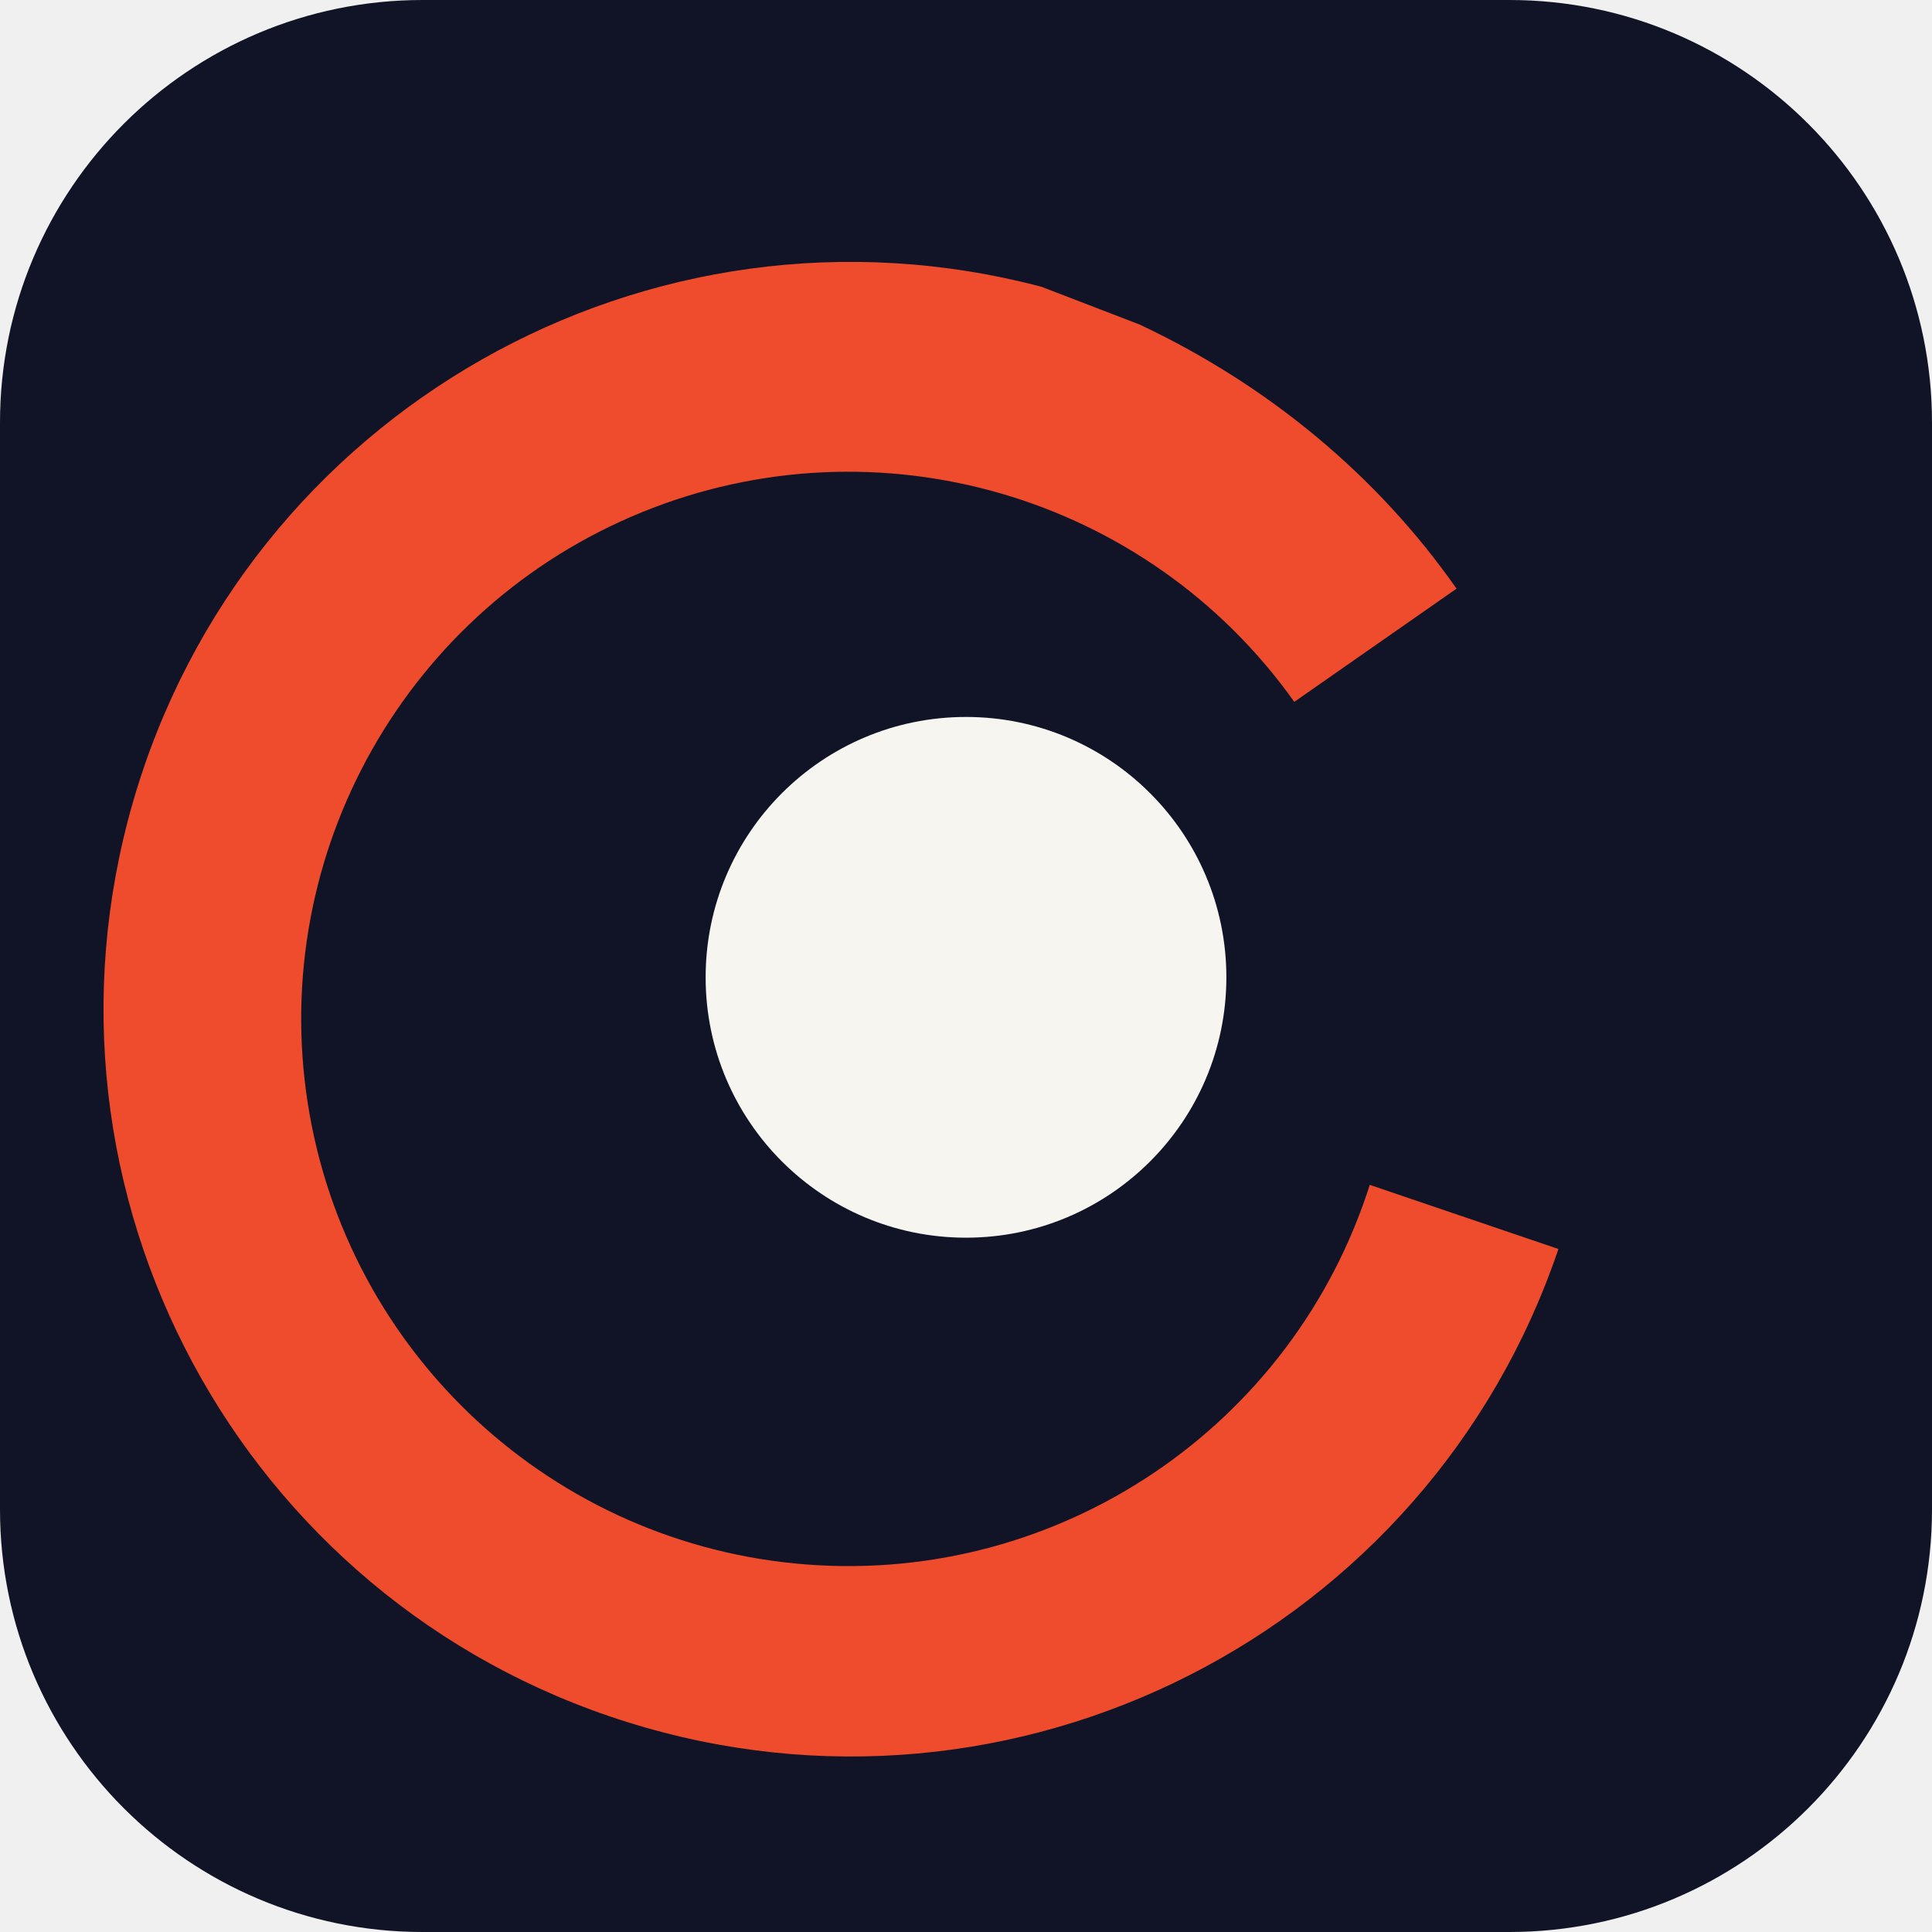
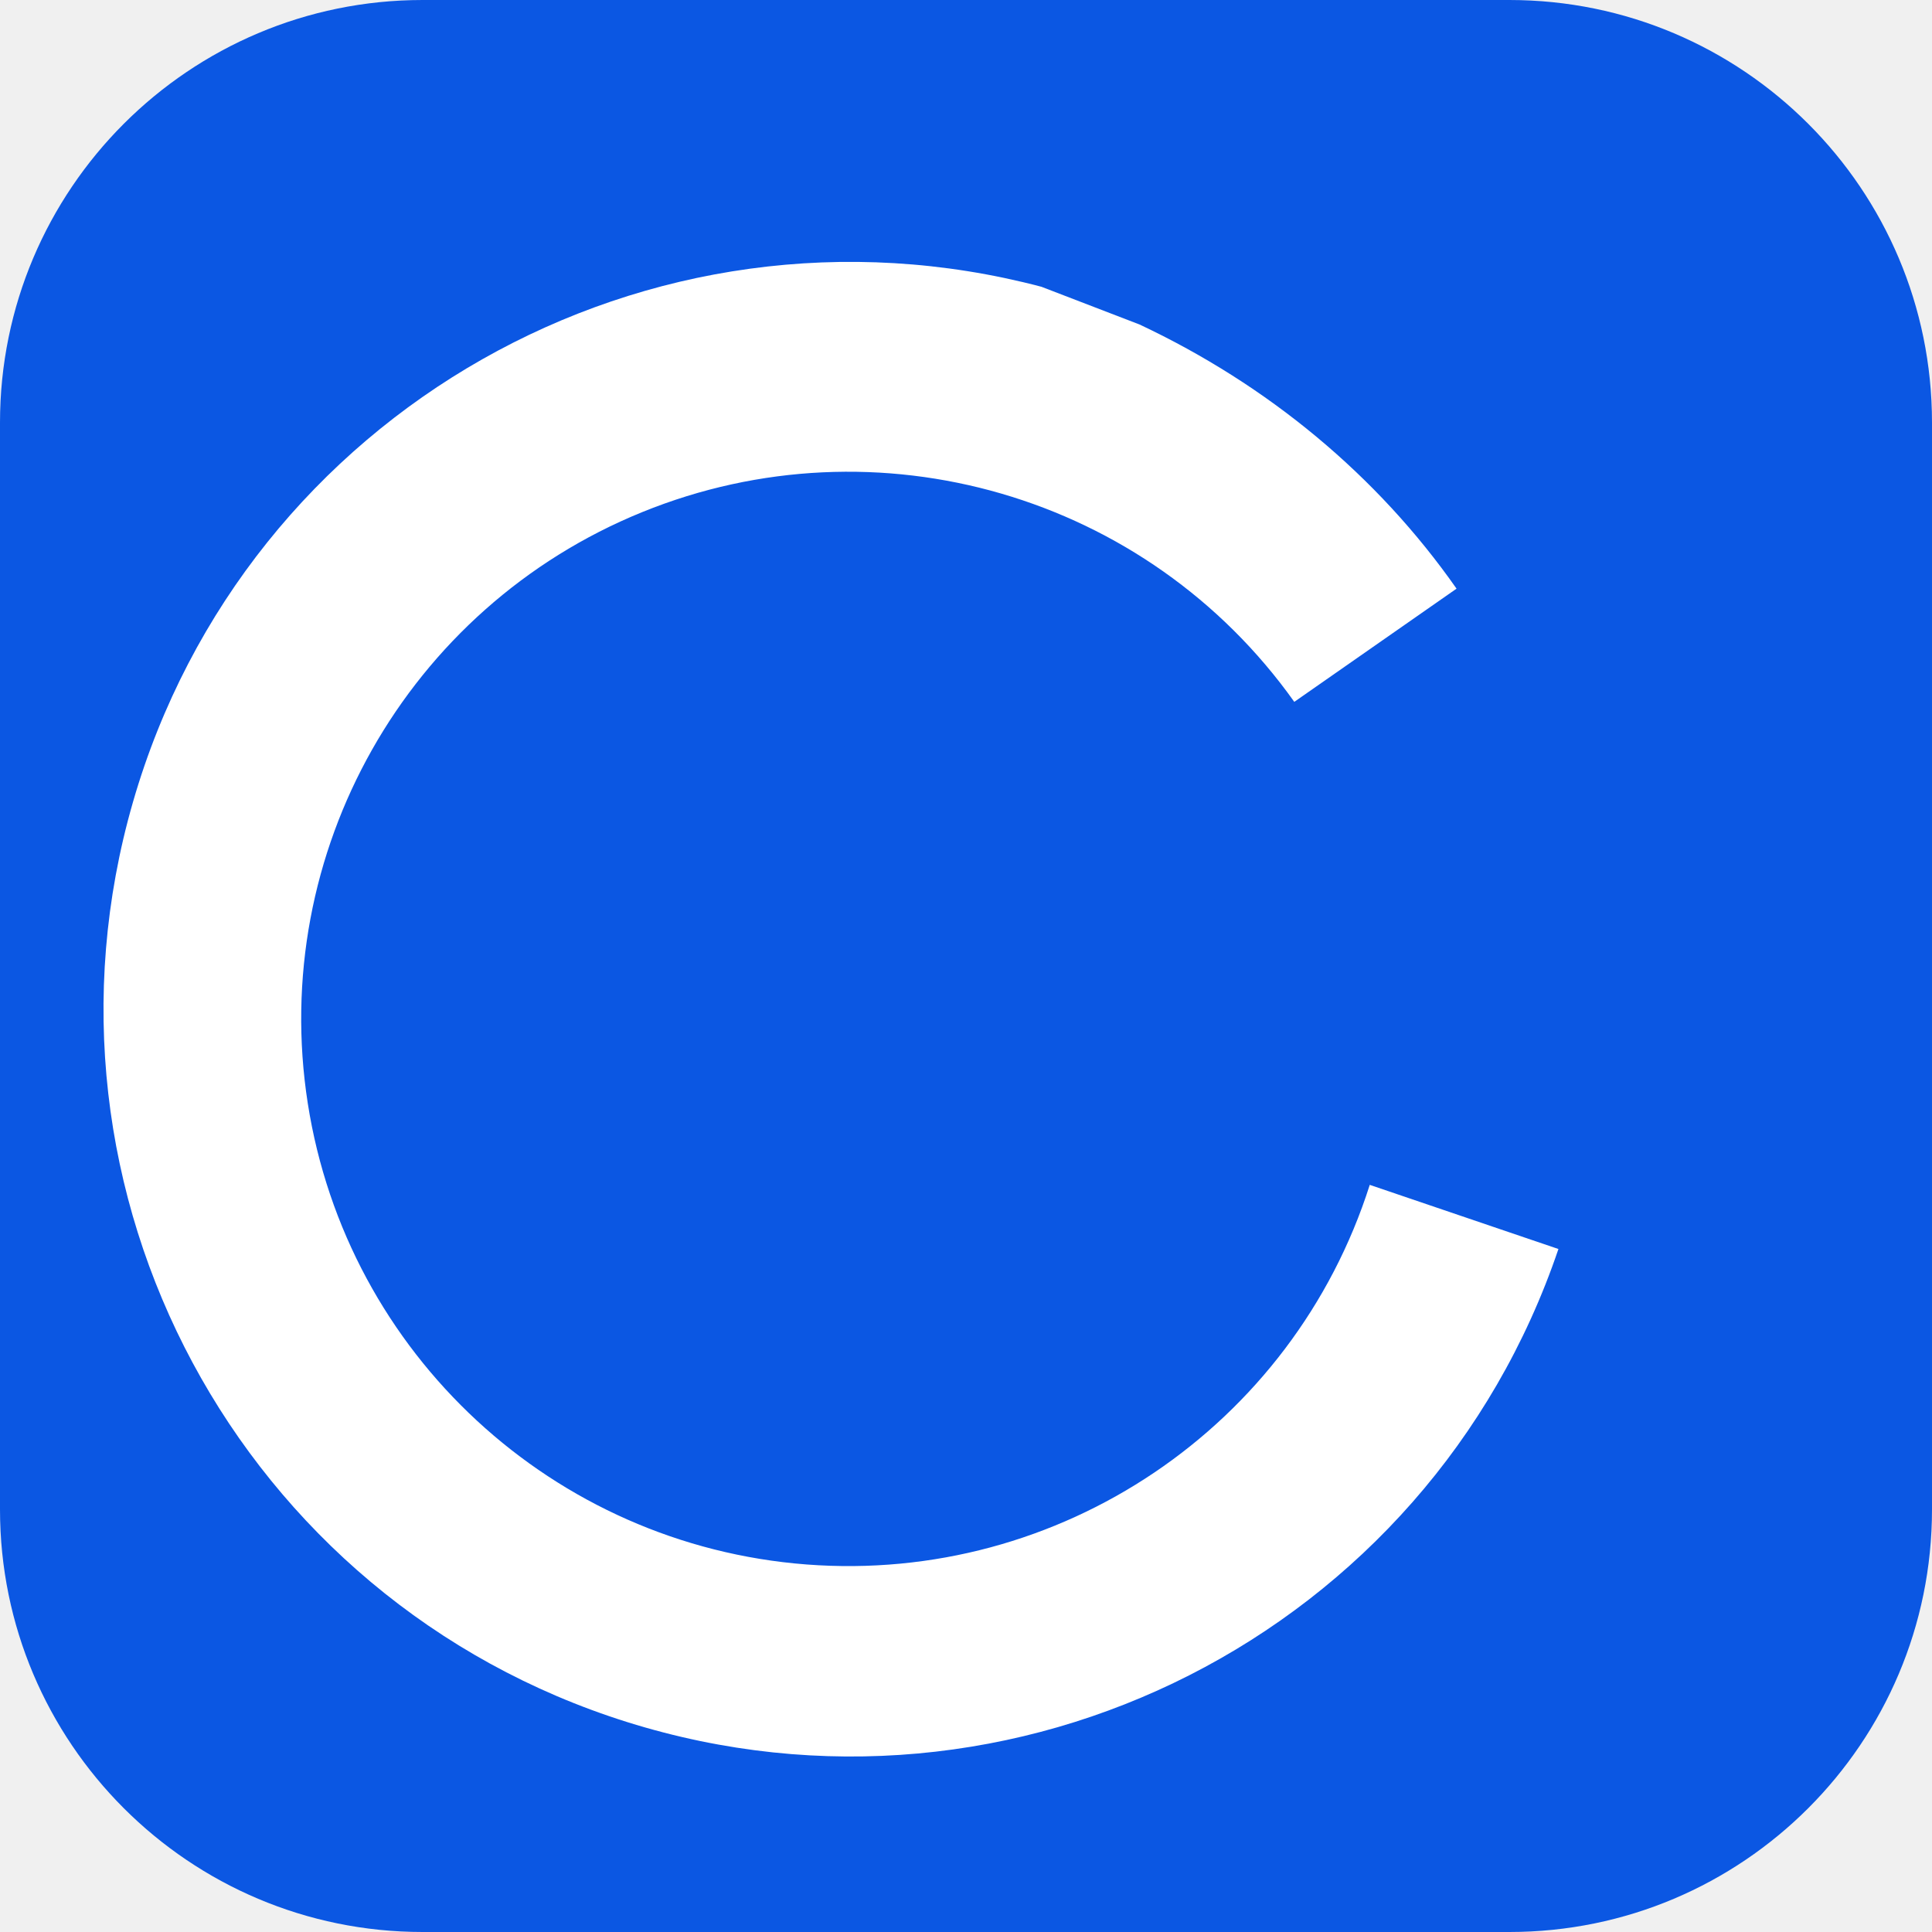
<svg xmlns="http://www.w3.org/2000/svg" viewBox="0 0 512 512">
-   <rect width="512" height="512" rx="112" fill="#101426" />
-   <path d="M302 86c34 16 63 40 84 70l-43 30a145 145 0 1 0 20 128l50 17A198 198 0 1 1 276 76z" fill="#ee4c2c" />
-   <circle cx="256" cy="259" r="69" fill="#f7f5ef" />
+   <rect width="512" height="512" rx="112" fill="#0b57e3" />
+   <path d="M302 86c34 16 63 40 84 70l-43 30a145 145 0 1 0 20 128l50 17A198 198 0 1 1 276 76z" fill="#ffffff" />
+   <circle cx="256" cy="259" r="69" fill="#0b57e3" />
</svg>
